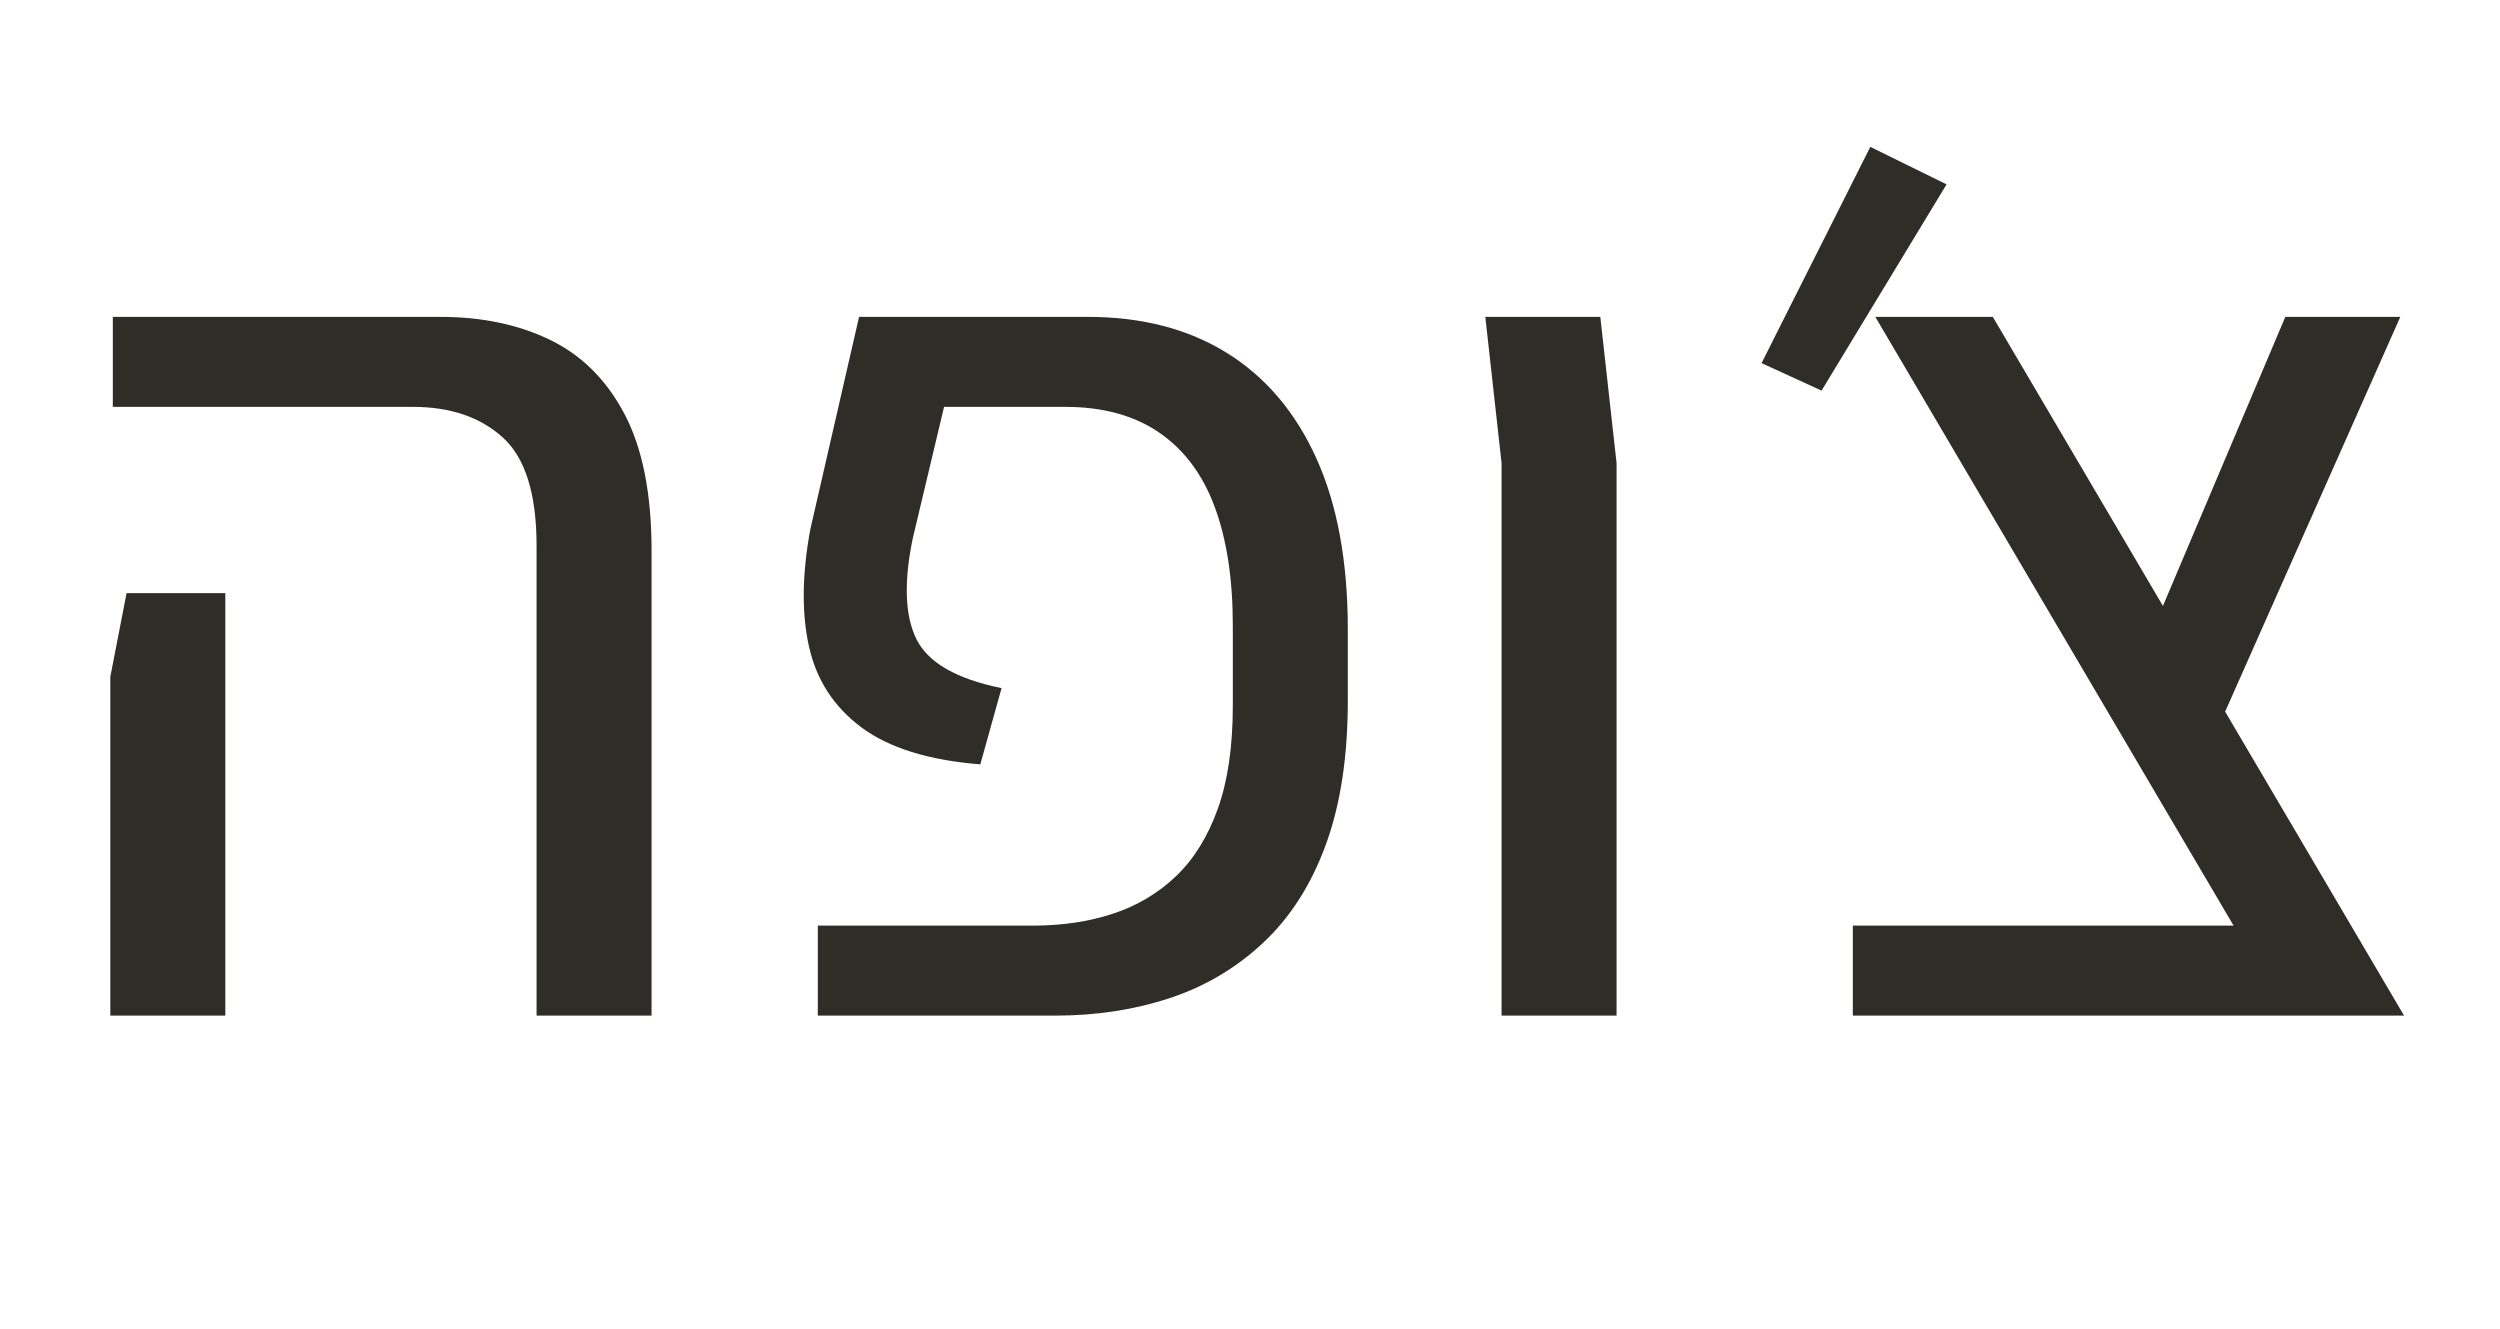
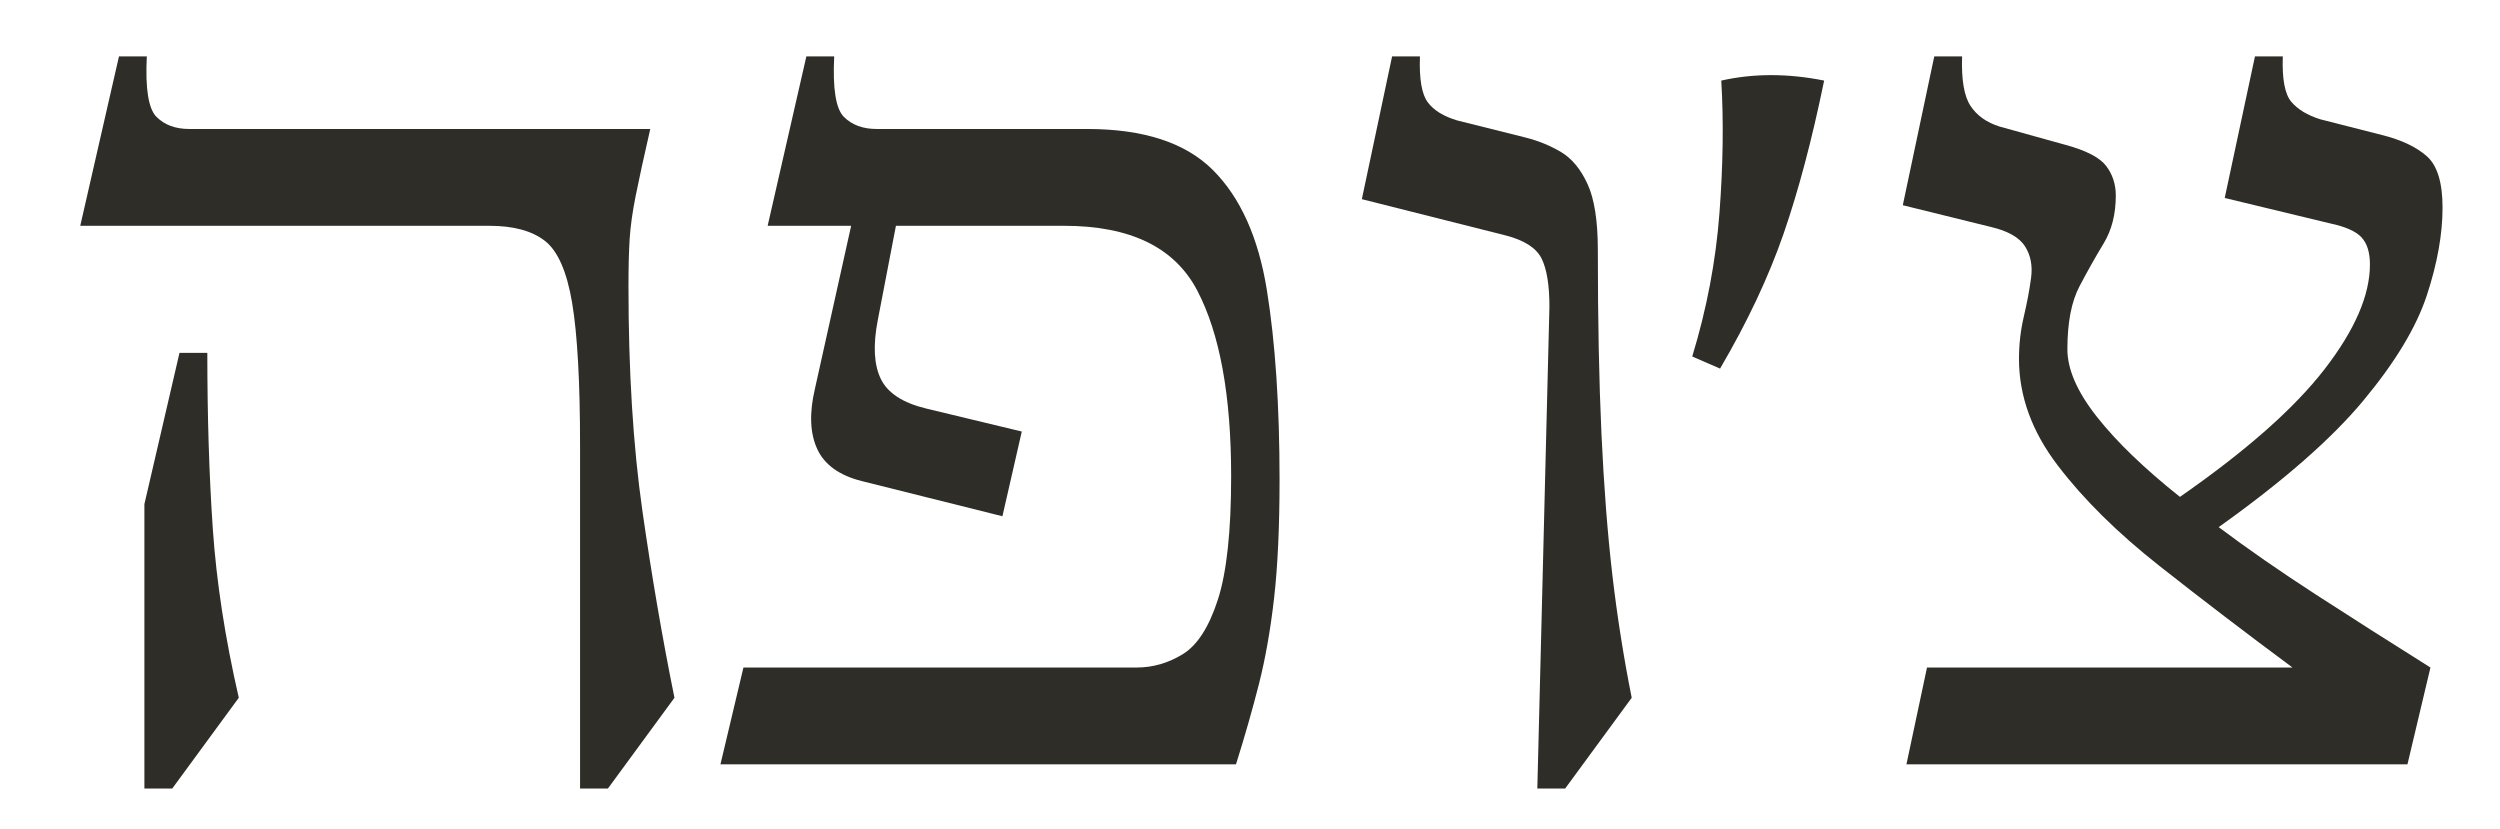
- <svg xmlns="http://www.w3.org/2000/svg" viewBox="0 0 128 68" width="128" height="68" role="img" aria-label="צ׳ופה">
-   <path d="M27.472 52.0V27.936Q27.472 23.968 25.744 22.4Q24.016 20.832 21.136 20.832H5.776V16.224H22.544Q25.744 16.224 28.176 17.408Q30.608 18.592 31.984 21.216Q33.36 23.84 33.36 28.192V52.0ZM5.648 52.0V34.656L6.48 30.368H11.536V34.656V52.0Z" fill="#2E2D28" />
-   <path d="M41.872 52.0V47.392H52.88Q55.12 47.392 56.976 46.784Q58.832 46.176 60.208 44.864Q61.584 43.552 62.352 41.408Q63.12 39.264 63.12 36.128V32.032Q63.12 28.448 62.192 25.952Q61.264 23.456 59.344 22.144Q57.424 20.832 54.544 20.832H48.336L46.736 27.552Q46.032 30.944 46.928 32.736Q47.824 34.528 51.28 35.232L50.192 39.136Q46.224 38.816 44.112 37.248Q42 35.68 41.424 33.12Q40.848 30.56 41.488 27.104L43.984 16.224H55.696Q59.856 16.224 62.832 18.08Q65.808 19.936 67.408 23.488Q69.008 27.04 69.008 32.224V35.872Q69.008 40.16 67.888 43.232Q66.768 46.304 64.688 48.256Q62.608 50.208 59.888 51.104Q57.168 52.0 54.032 52.0Z" fill="#2E2D28" />
-   <path d="M76.88 52.0V23.712L76.048 16.224H81.936L82.768 23.712V52.0Z" fill="#2E2D28" />
-   <path d="M93.264 20.0 90.192 18.592 95.76 7.52 99.664 9.44Z" fill="#2E2D28" />
-   <path d="M117.072 52.0 96.016 16.224H102.032L123.088 52.0ZM94.864 52.0V47.392H119.44L121.168 52.0ZM113.552 37.28 110.288 32.096 117.008 16.224H122.896Z" fill="#2E2D28" />
+ <svg xmlns="http://www.w3.org/2000/svg" viewBox="0 4 157 52" width="157" height="52" role="img" aria-label="צ׳ופה">
+   <path d="M39.468 21.98Q39.468 29.96 40.342 36.078Q41.216 42.196 42.356 47.82L38.176 53.52H36.428V32.012Q36.428 26.008 35.934 23.044Q35.44 20.08 34.224 19.13Q33.008 18.18 30.728 18.18H5.04L7.472 7.54H9.22Q9.068 10.58 9.828 11.34Q10.588 12.1 11.88 12.1H40.836Q40.228 14.76 39.924 16.28Q39.62 17.8 39.544 18.978Q39.468 20.156 39.468 21.98ZM9.068 35.66 11.272 26.16H13.02Q13.02 32.164 13.362 37.18Q13.704 42.196 14.996 47.82L10.816 53.52H9.068Z" fill="#2E2D28" />
+   <path d="M68.272 12.1Q73.592 12.1 76.176 14.684Q78.76 17.268 79.558 22.208Q80.356 27.148 80.356 34.14Q80.356 38.548 80.014 41.55Q79.672 44.552 79.064 46.946Q78.456 49.34 77.62 52.0H45.244L46.688 45.92H71.388Q72.908 45.92 74.276 45.084Q75.644 44.248 76.48 41.664Q77.316 39.08 77.316 33.912Q77.316 26.312 75.188 22.246Q73.06 18.18 66.828 18.18H56.264L55.124 24.108Q54.668 26.464 55.314 27.794Q55.96 29.124 58.164 29.656L64.168 31.1L62.952 36.42L54.136 34.216Q52.008 33.684 51.324 32.202Q50.64 30.72 51.172 28.44L53.452 18.18H48.208L50.64 7.54H52.388Q52.236 10.58 52.996 11.34Q53.756 12.1 55.048 12.1Z" fill="#2E2D28" />
+   <path d="M100.344 19.7Q100.344 26.312 100.572 31.252Q100.8 36.192 101.256 40.106Q101.712 44.02 102.472 47.82L98.292 53.52H96.544L97.304 23.272Q97.304 21.22 96.81 20.232Q96.316 19.244 94.568 18.788L85.524 16.508L87.424 7.54H89.172Q89.096 9.668 89.666 10.428Q90.236 11.188 91.528 11.568L95.784 12.632Q97.0 12.936 98.026 13.544Q99.052 14.152 99.698 15.558Q100.344 16.964 100.344 19.7Z" fill="#2E2D28" />
+   <path d="M114.556 9.06Q113.416 14.608 112.01 18.674Q110.604 22.74 108.02 27.148L106.272 26.388Q107.64 21.904 107.982 17.382Q108.324 12.86 108.096 9.06Q111.136 8.376 114.556 9.06Z" fill="#2E2D28" />
+   <path d="M153.392 17.04Q153.392 19.548 152.404 22.55Q151.416 25.552 148.414 29.162Q145.412 32.772 139.332 37.104Q142.068 39.156 145.412 41.322Q148.756 43.488 152.632 45.92L151.188 52.0H119.724L121.016 45.92H143.968Q139.56 42.652 135.608 39.536Q131.656 36.42 129.224 33.228Q126.792 30.036 126.792 26.54Q126.792 25.172 127.096 23.88Q127.4 22.588 127.552 21.448Q127.704 20.308 127.172 19.472Q126.64 18.636 125.044 18.256L119.496 16.888L121.472 7.54H123.22Q123.144 9.744 123.752 10.656Q124.36 11.568 125.576 11.948L129.68 13.088Q131.656 13.62 132.264 14.418Q132.872 15.216 132.872 16.28Q132.872 18.028 132.112 19.282Q131.352 20.536 130.592 21.98Q129.832 23.424 129.832 25.932Q129.832 27.832 131.694 30.188Q133.556 32.544 136.9 35.204Q143.132 30.872 145.982 27.186Q148.832 23.5 148.832 20.612Q148.832 19.472 148.3 18.902Q147.768 18.332 146.324 18.028L139.712 16.432L141.612 7.54H143.36Q143.284 9.668 143.892 10.39Q144.5 11.112 145.716 11.492L149.592 12.48Q151.416 12.936 152.404 13.81Q153.392 14.684 153.392 17.04Z" fill="#2E2D28" />
</svg>
